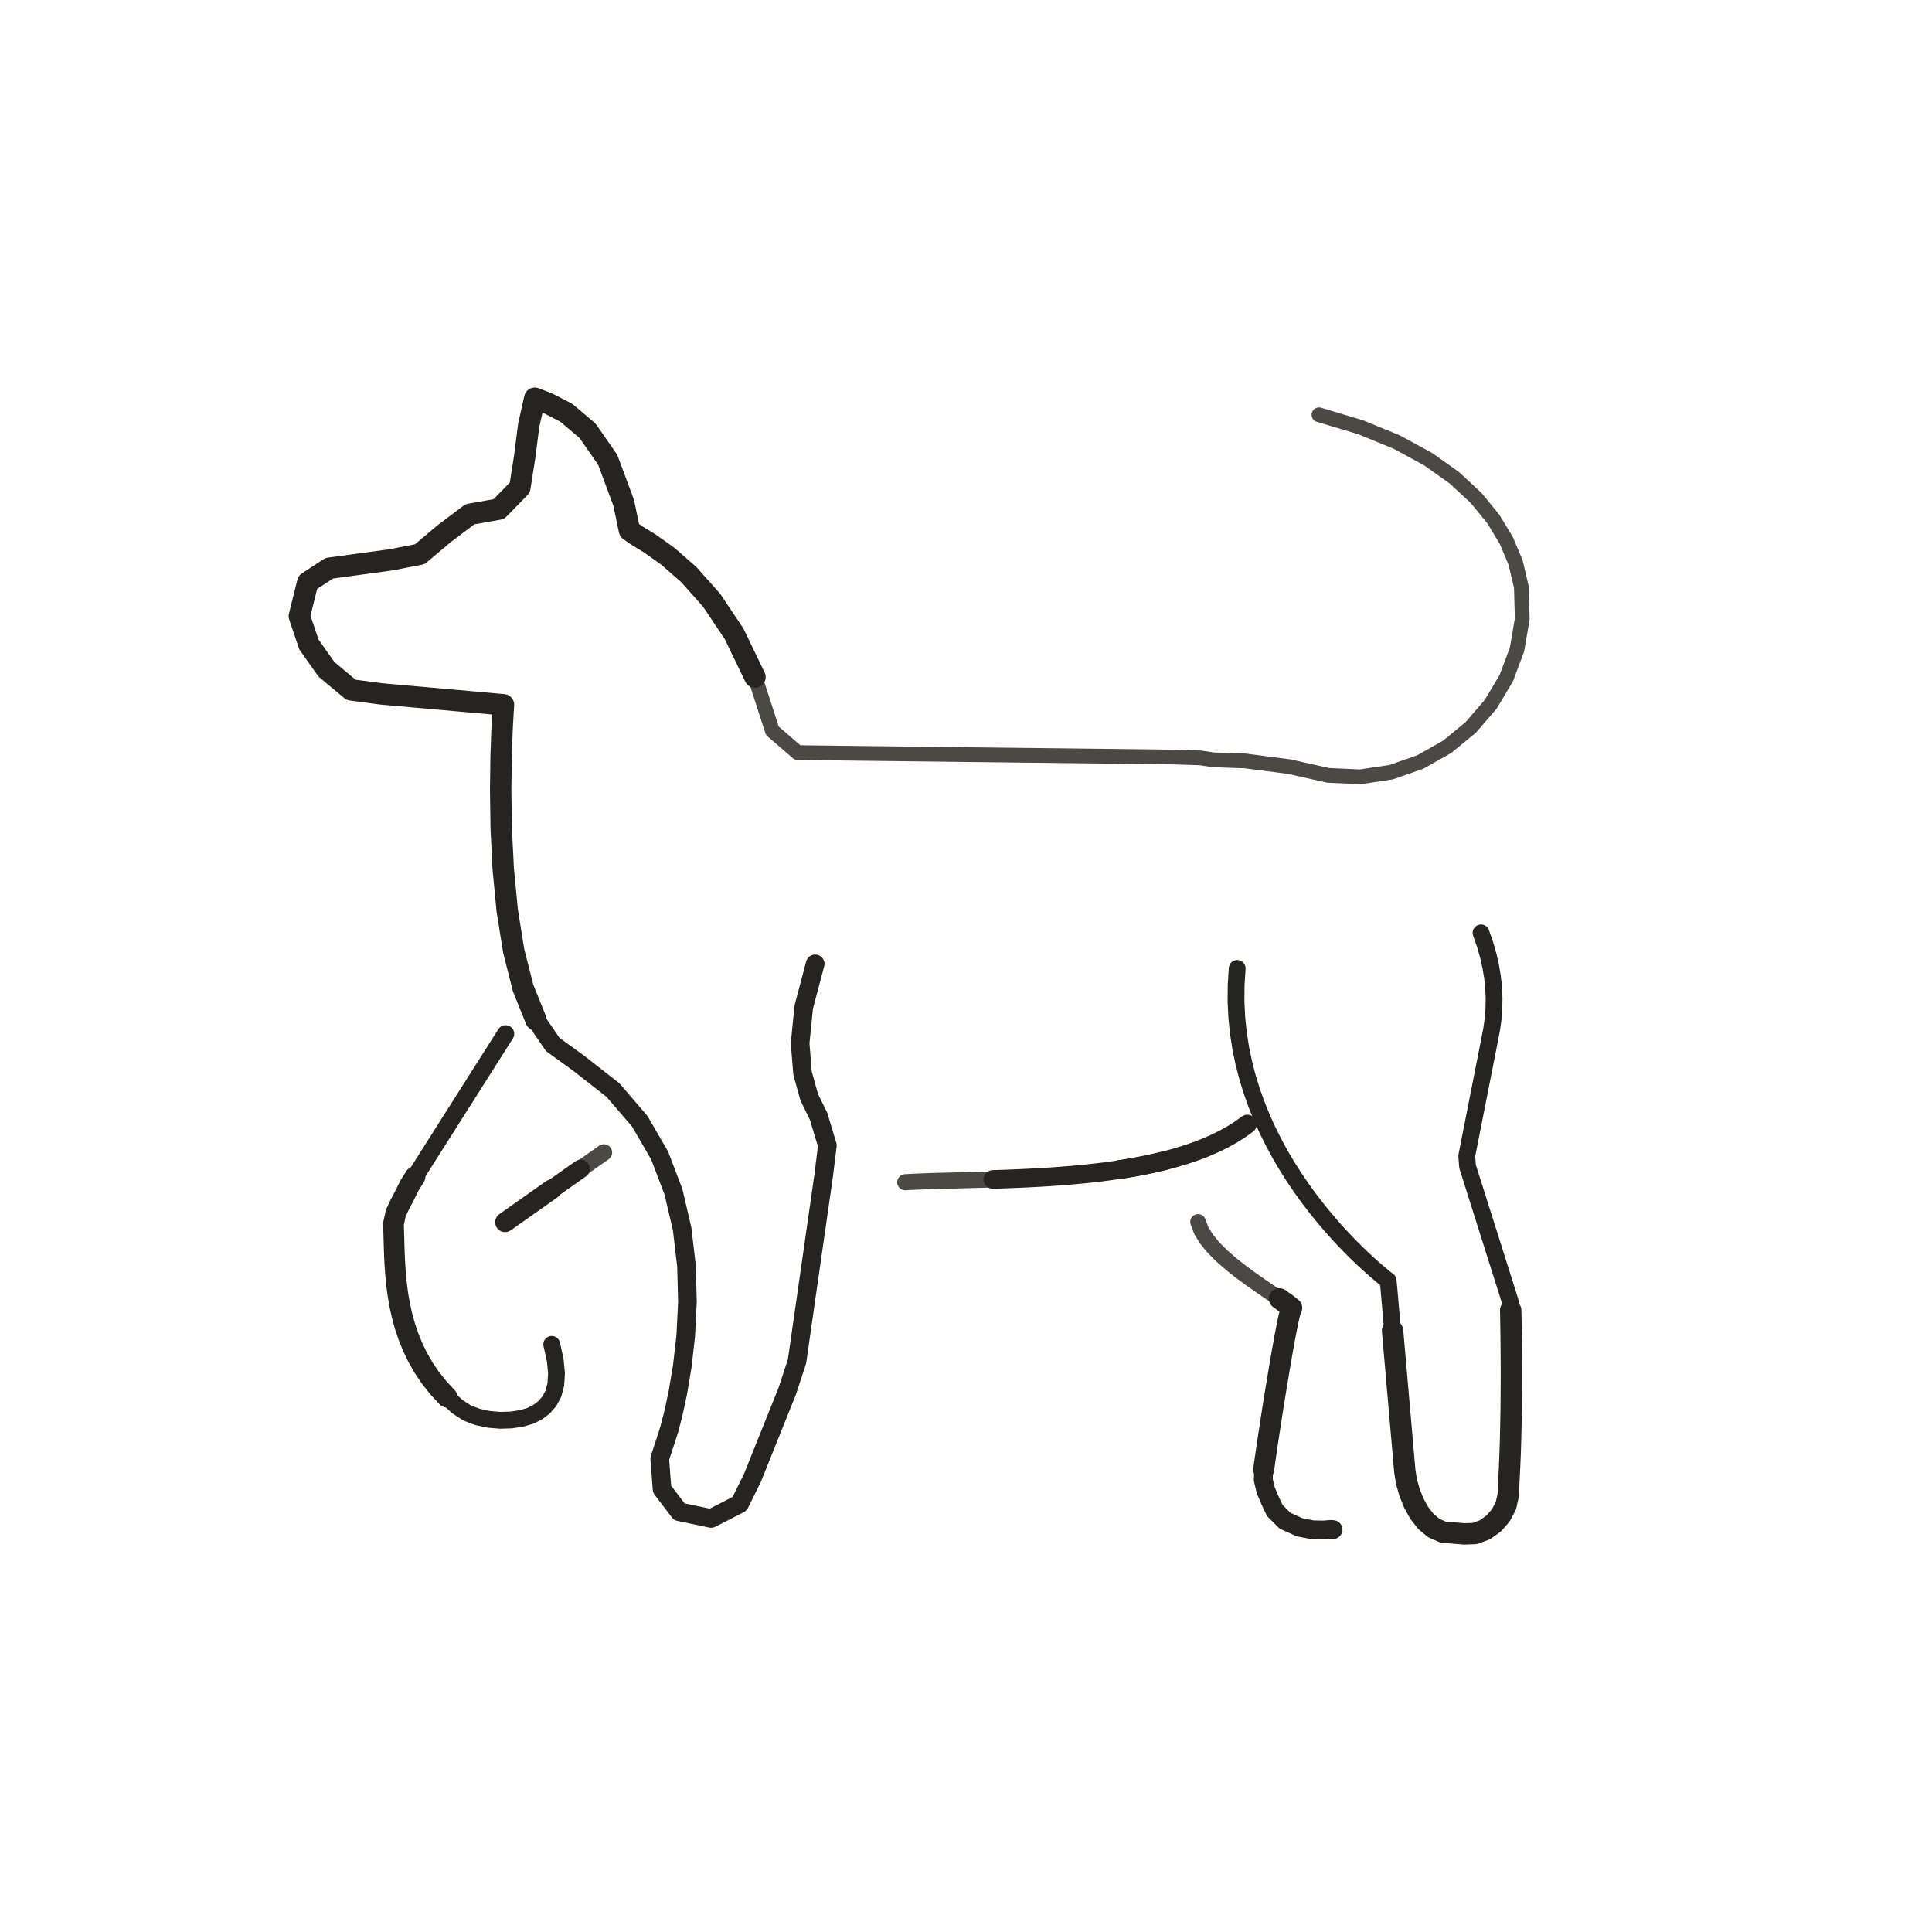
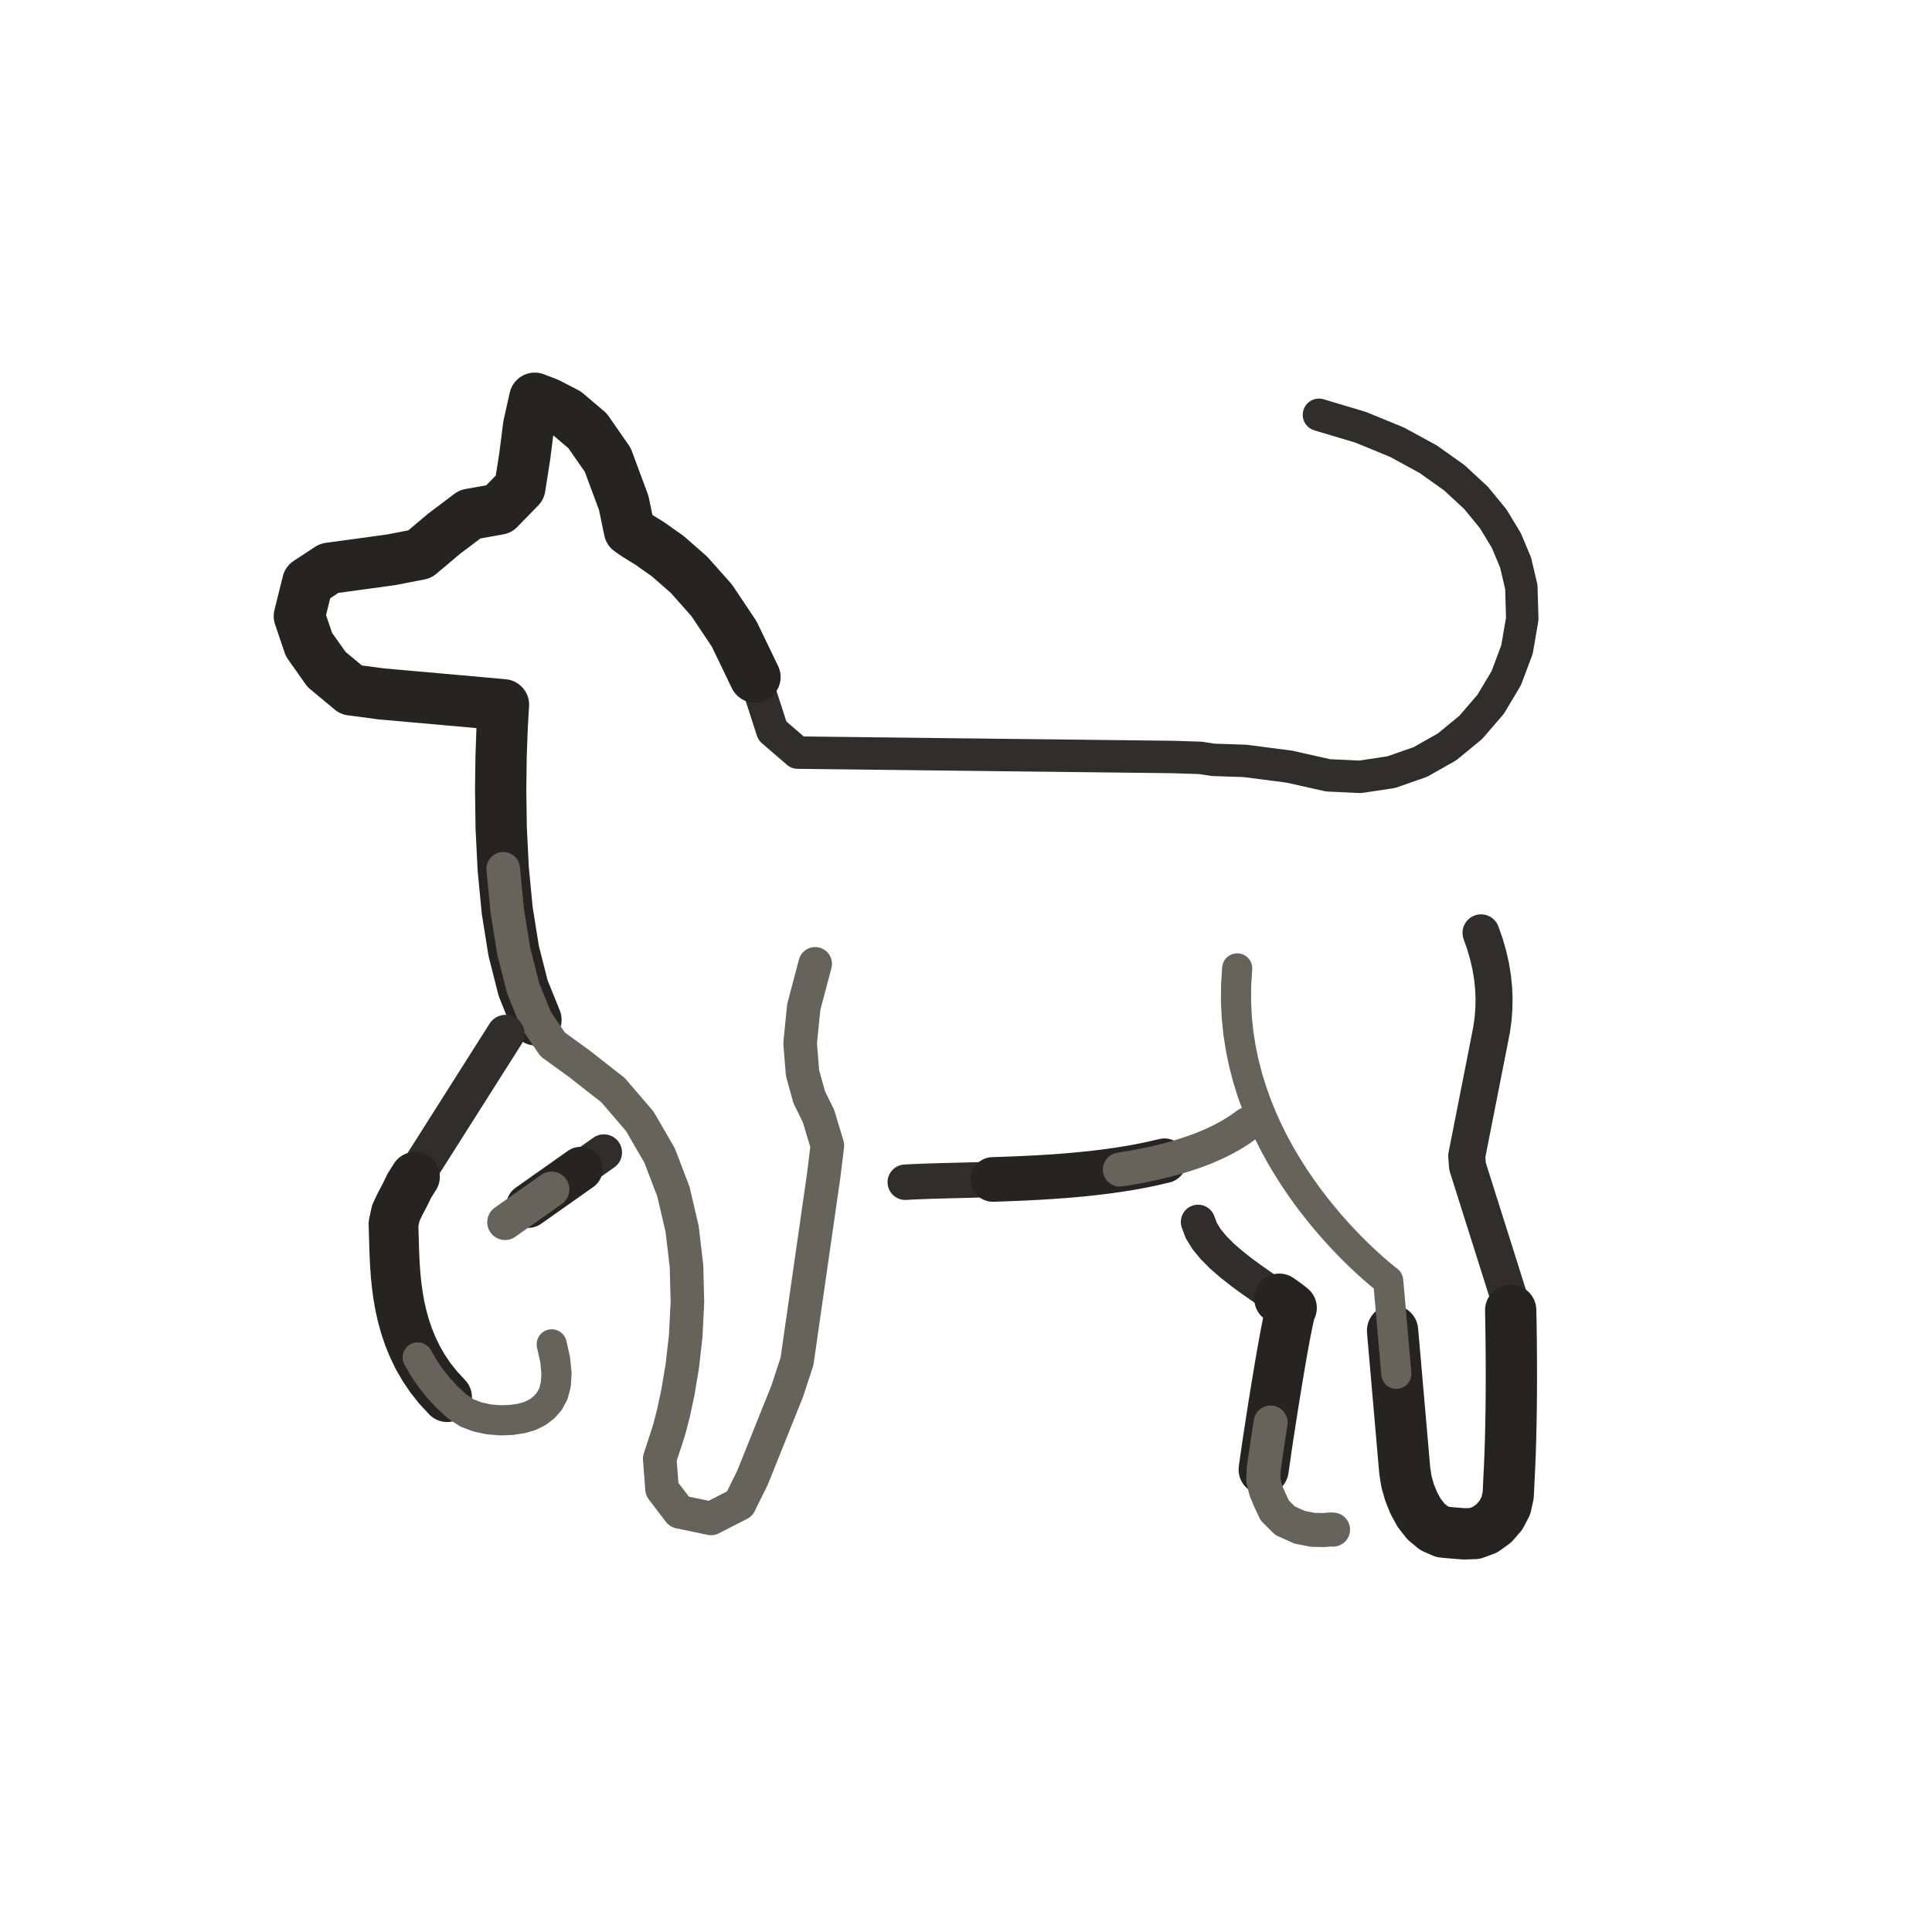
- <svg xmlns="http://www.w3.org/2000/svg" id="emoji" viewBox="-6 -6 84 84" data-castalia-style="sumi-e-ink-wash-v1" data-ink-stroke-system="tapered-v1" data-ink-coverage="complete" data-ink-pressure="loaded-middle-v1">
+ <svg xmlns="http://www.w3.org/2000/svg" id="emoji" viewBox="-6 -6 84 84" data-castalia-style="sumi-e-ink-wash-v1" data-ink-stroke-system="tapered-v1" data-ink-coverage="complete" data-ink-pressure="loaded-middle-v1" data-naturalist-construction="toddler-animal-botanical-anatomy-v1" data-toddler-review="animals-nature-complete-v1">
  <g id="line">
-     <path class="ink-stroke" data-ink-stroke="tapered" data-ink-role="line-source-tapered" data-ink-index="0" pathLength="1" d="M 58.393,34.559 L 58.566,35.055 L 58.706,35.541 L 58.814,36.019 L 58.892,36.489 L 58.940,36.951 L 58.959,37.407 L 58.951,37.857 L 58.917,38.302 L 58.856,38.742 L 58.772,39.180 L 58.681,39.642 L 58.590,40.104 L 58.499,40.565 L 58.408,41.027 L 58.317,41.489 L 58.226,41.950 L 58.135,42.412 L 58.044,42.874 L 57.953,43.335 L 57.862,43.797 L 57.771,44.259 L 57.806,44.713 L 57.948,45.162 L 58.090,45.611 L 58.231,46.059 L 58.373,46.508 L 58.515,46.957 L 58.657,47.406 L 58.799,47.854 L 58.941,48.303 L 59.082,48.752 L 59.224,49.200 L 59.366,49.649 L 59.508,50.098 L 59.650,50.546 L 59.675,50.654 L 59.678,50.771 L 59.682,50.969 L 59.688,51.240 L 59.694,51.579 L 59.700,51.978 L 59.705,52.431" fill="none" stroke="#262421" stroke-width="0.73" stroke-linecap="round" stroke-linejoin="round" />
-     <path class="ink-stroke" data-ink-stroke="tapered" data-ink-role="line-source-tapered" data-ink-index="1" pathLength="1" d="M 59.682,50.969 L 59.688,51.240 L 59.694,51.579 L 59.700,51.978 L 59.705,52.431 L 59.709,52.931 L 59.712,53.471 L 59.712,54.045 L 59.709,54.647 L 59.703,55.268 L 59.692,55.904 L 59.678,56.546 L 59.658,57.189 L 59.632,57.826 L 59.600,58.450 L 59.575,59.004 L 59.477,59.454 L 59.259,59.875 L 58.945,60.237 L 58.557,60.513 L 58.120,60.674 L 57.658,60.690 L 57.189,60.652 L 56.738,60.612 L 56.340,60.437 L 55.996,60.150 L 55.705,59.778 L 55.468,59.347 L 55.282,58.882 L 55.149,58.411 L 55.077,57.949 L 55.036,57.481 L 54.996,57.012 L 54.955,56.543 L 54.914,56.074 L 54.873,55.605 L 54.832,55.137 L 54.791,54.668 L 54.750,54.199 L 54.710,53.730 L 54.669,53.261 L 54.628,52.793 L 54.587,52.324 L 54.546,51.855" fill="none" stroke="#262421" stroke-width="0.93" stroke-linecap="round" stroke-linejoin="round" />
-     <path class="ink-stroke" data-ink-stroke="tapered" data-ink-role="line-source-tapered" data-ink-index="2" pathLength="1" d="M 54.710,53.730 L 54.669,53.261 L 54.628,52.793 L 54.587,52.324 L 54.546,51.855 L 54.505,51.386 L 54.465,50.917 L 54.424,50.449 L 54.383,49.980 L 54.354,49.680 L 54.321,49.655 L 54.252,49.601 L 54.149,49.519 L 54.016,49.409 L 53.853,49.271 L 53.665,49.107 L 53.453,48.916 L 53.220,48.699 L 52.968,48.457 L 52.700,48.189 L 52.418,47.896 L 52.125,47.580 L 51.823,47.239 L 51.516,46.875 L 51.204,46.488 L 50.891,46.079 L 50.580,45.647 L 50.272,45.194 L 49.970,44.720 L 49.677,44.225 L 49.395,43.710 L 49.127,43.174 L 48.875,42.620 L 48.642,42.046 L 48.430,41.454 L 48.241,40.844 L 48.079,40.216 L 47.945,39.572 L 47.842,38.910 L 47.773,38.232 L 47.739,37.538 L 47.745,36.829 L 47.791,36.105" fill="none" stroke="#262421" stroke-width="0.73" stroke-linecap="round" stroke-linejoin="round" />
-     <path class="ink-stroke" data-ink-stroke="tapered" data-ink-role="line-source-tapered" data-ink-index="3" pathLength="1" d="M 33.359,45.401 L 33.718,45.382 L 34.096,45.366 L 34.491,45.352 L 34.903,45.340 L 35.331,45.329 L 35.772,45.318 L 36.226,45.306 L 36.692,45.294 L 37.167,45.280 L 37.651,45.264 L 38.143,45.245 L 38.641,45.223 L 39.143,45.197" fill="none" stroke="#4a4943" stroke-width="0.70" stroke-linecap="round" stroke-linejoin="round" />
-     <path class="ink-stroke" data-ink-stroke="tapered" data-ink-role="line-source-tapered" data-ink-index="4" pathLength="1" d="M 37.167,45.280 L 37.651,45.264 L 38.143,45.245 L 38.641,45.223 L 39.143,45.197 L 39.650,45.166 L 40.158,45.130 L 40.668,45.088 L 41.177,45.040 L 41.685,44.984 L 42.190,44.921 L 42.691,44.849 L 43.186,44.769 L 43.675,44.679 L 44.155,44.578 L 44.627,44.467" fill="none" stroke="#262421" stroke-width="0.81" stroke-linecap="round" stroke-linejoin="round" />
-     <path class="ink-stroke" data-ink-stroke="tapered" data-ink-role="line-source-tapered" data-ink-index="5" pathLength="1" d="M 42.691,44.849 L 43.186,44.769 L 43.675,44.679 L 44.155,44.578 L 44.627,44.467 L 45.087,44.344 L 45.536,44.209 L 45.971,44.062 L 46.392,43.901 L 46.797,43.726 L 47.185,43.537 L 47.555,43.332 L 47.905,43.112 L 48.234,42.875" fill="none" stroke="#262421" stroke-width="0.82" stroke-linecap="round" stroke-linejoin="round" />
-     <path class="ink-stroke" data-ink-stroke="tapered" data-ink-role="line-source-tapered" data-ink-index="6" pathLength="1" d="M 51.346,12.035 L 53.160,12.578 L 54.739,13.226 L 56.094,13.964 L 57.236,14.776 L 58.176,15.647 L 58.925,16.561 L 59.494,17.503 L 59.895,18.458 L 60.145,19.522 L 60.185,20.907 L 59.957,22.237 L 59.490,23.485 L 58.809,24.625 L 57.941,25.630 L 56.913,26.474 L 55.753,27.130 L 54.486,27.573 L 53.140,27.775 L 51.741,27.710 L 50.059,27.332 L 48.133,27.083 L 46.758,27.037 L 46.188,26.951 L 44.985,26.913 L 43.626,26.897 L 42.267,26.881 L 40.909,26.865 L 39.550,26.849 L 38.191,26.834 L 36.833,26.818 L 35.474,26.802 L 34.115,26.786 L 32.756,26.770 L 31.398,26.754 L 30.039,26.738 L 28.680,26.722 L 27.581,25.774 L 26.825,23.439 L 25.921,21.564 L 24.941,20.098 L 23.955,18.988 L 23.034,18.182" fill="none" stroke="#4a4943" stroke-width="0.64" stroke-linecap="round" stroke-linejoin="round" />
-     <path class="ink-stroke" data-ink-stroke="tapered" data-ink-role="line-source-tapered" data-ink-index="7" pathLength="1" d="M 26.825,23.439 L 25.921,21.564 L 24.941,20.098 L 23.955,18.988 L 23.034,18.182 L 22.248,17.626 L 21.669,17.270 L 21.367,17.060 L 21.118,15.863 L 20.422,13.992 L 19.545,12.730 L 18.630,11.953 L 17.819,11.533 L 17.251,11.315 L 16.985,12.502 L 16.814,13.850 L 16.602,15.199 L 15.688,16.136 L 14.432,16.359 L 13.313,17.202 L 12.251,18.097 L 11.006,18.339 L 9.660,18.523 L 8.314,18.706 L 7.381,19.318 L 7.015,20.790 L 7.433,22.024 L 8.197,23.105 L 9.267,23.995 L 10.584,24.170 L 11.938,24.290 L 13.291,24.410 L 14.645,24.530 L 15.891,24.643 L 15.870,24.950 L 15.828,25.727 L 15.787,26.884 L 15.768,28.336 L 15.791,29.995 L 15.879,31.774 L 16.053,33.585 L 16.334,35.342 L 16.743,36.957 L 17.302,38.343" fill="none" stroke="#262421" stroke-width="0.93" stroke-linecap="round" stroke-linejoin="round" />
-     <path class="ink-stroke" data-ink-stroke="tapered" data-ink-role="line-source-tapered" data-ink-index="8" pathLength="1" d="M 15.879,31.774 L 16.053,33.585 L 16.334,35.342 L 16.743,36.957 L 17.302,38.343 L 18.032,39.412 L 19.161,40.228 L 20.655,41.398 L 21.815,42.750 L 22.678,44.237 L 23.280,45.813 L 23.658,47.433 L 23.848,49.049 L 23.888,50.616 L 23.814,52.088 L 23.662,53.418 L 23.470,54.560 L 23.274,55.469 L 23.111,56.098 L 23.018,56.401 L 22.684,57.420 L 22.785,58.744 L 23.536,59.730 L 24.916,60.019 L 26.156,59.384 L 26.715,58.254 L 27.221,56.993 L 27.727,55.732 L 28.233,54.471 L 28.653,53.187 L 28.846,51.842 L 29.039,50.497 L 29.232,49.152 L 29.425,47.807 L 29.618,46.462 L 29.811,45.117 L 29.973,43.805 L 29.588,42.528 L 29.185,41.707 L 28.893,40.658 L 28.788,39.357 L 28.946,37.781 L 29.443,35.906" fill="none" stroke="#262421" stroke-width="0.81" stroke-linecap="round" stroke-linejoin="round" />
-     <path class="ink-stroke" data-ink-stroke="tapered" data-ink-role="line-source-tapered" data-ink-index="9" pathLength="1" d="M 15.983,38.948 L 15.737,39.336 L 15.491,39.725 L 15.244,40.113 L 14.998,40.502 L 14.752,40.890 L 14.506,41.279 L 14.260,41.667 L 14.013,42.056 L 13.767,42.444 L 13.521,42.832 L 13.275,43.221 L 13.029,43.609 L 12.782,43.998 L 12.536,44.386 L 12.290,44.775 L 12.044,45.163 L 11.798,45.552 L 11.607,45.946 L 11.403,46.332 L 11.210,46.738" fill="none" stroke="#262421" stroke-width="0.75" stroke-linecap="round" stroke-linejoin="round" />
-     <path class="ink-stroke" data-ink-stroke="tapered" data-ink-role="line-source-tapered" data-ink-index="10" pathLength="1" d="M 12.044,45.163 L 11.798,45.552 L 11.607,45.946 L 11.403,46.332 L 11.210,46.738 L 11.108,47.206 L 11.119,47.611 L 11.129,47.941 L 11.139,48.295 L 11.153,48.668 L 11.174,49.060 L 11.204,49.468 L 11.247,49.889 L 11.305,50.321 L 11.383,50.762 L 11.482,51.209 L 11.607,51.661 L 11.760,52.115 L 11.944,52.568 L 12.162,53.019 L 12.417,53.464 L 12.713,53.902 L 13.053,54.330 L 13.439,54.747" fill="none" stroke="#262421" stroke-width="0.90" stroke-linecap="round" stroke-linejoin="round" />
-     <path class="ink-stroke" data-ink-stroke="tapered" data-ink-role="line-source-tapered" data-ink-index="11" pathLength="1" d="M 12.162,53.019 L 12.417,53.464 L 12.713,53.902 L 13.053,54.330 L 13.439,54.747 L 13.875,55.149 L 14.311,55.436 L 14.768,55.608 L 15.255,55.712 L 15.748,55.753 L 16.226,55.738 L 16.667,55.672 L 17.049,55.562 L 17.367,55.404 L 17.650,55.191 L 17.884,54.926 L 18.059,54.598 L 18.166,54.196 L 18.196,53.712 L 18.140,53.133 L 17.988,52.450" fill="none" stroke="#262421" stroke-width="0.73" stroke-linecap="round" stroke-linejoin="round" />
-     <path class="ink-stroke" data-ink-stroke="tapered" data-ink-role="line-source-tapered" data-ink-index="12" pathLength="1" d="M 20.255,44.109 L 20.002,44.287 L 19.750,44.465 L 19.497,44.644 L 19.244,44.822 L 18.991,45.000 L 18.739,45.178 L 18.486,45.357 L 18.233,45.535" fill="none" stroke="#4a4943" stroke-width="0.72" stroke-linecap="round" stroke-linejoin="round" />
-     <path class="ink-stroke" data-ink-stroke="tapered" data-ink-role="line-source-tapered" data-ink-index="13" pathLength="1" d="M 19.244,44.822 L 18.991,45.000 L 18.739,45.178 L 18.486,45.357 L 18.233,45.535 L 17.981,45.713 L 17.728,45.891 L 17.475,46.070 L 17.223,46.248 L 16.970,46.426" fill="none" stroke="#262421" stroke-width="0.80" stroke-linecap="round" stroke-linejoin="round" />
-     <path class="ink-stroke" data-ink-stroke="tapered" data-ink-role="line-source-tapered" data-ink-index="14" pathLength="1" d="M 17.981,45.713 L 17.728,45.891 L 17.475,46.070 L 17.223,46.248 L 16.970,46.426 L 16.717,46.604 L 16.464,46.783 L 16.212,46.961 L 15.959,47.139" fill="none" stroke="#262421" stroke-width="0.86" stroke-linecap="round" stroke-linejoin="round" />
-     <path class="ink-stroke" data-ink-stroke="tapered" data-ink-role="line-source-tapered" data-ink-index="15" pathLength="1" d="M 46.090,47.128 L 46.230,47.502 L 46.460,47.876 L 46.765,48.246 L 47.127,48.609 L 47.532,48.962 L 47.963,49.302 L 48.404,49.625 L 48.838,49.929 L 49.249,50.209 L 49.622,50.463 L 49.940,50.688 L 50.163,50.864 L 50.124,50.942 L 50.069,51.139" fill="none" stroke="#4a4943" stroke-width="0.68" stroke-linecap="round" stroke-linejoin="round" />
-     <path class="ink-stroke" data-ink-stroke="tapered" data-ink-role="line-source-tapered" data-ink-index="16" pathLength="1" d="M 49.622,50.463 L 49.940,50.688 L 50.163,50.864 L 50.124,50.942 L 50.069,51.139 L 50.001,51.439 L 49.923,51.829 L 49.835,52.294 L 49.741,52.820 L 49.642,53.391 L 49.541,53.995 L 49.439,54.615 L 49.339,55.239 L 49.244,55.851 L 49.154,56.436 L 49.072,56.982 L 49.001,57.473 L 48.942,57.894" fill="none" stroke="#262421" stroke-width="0.91" stroke-linecap="round" stroke-linejoin="round" />
-     <path class="ink-stroke" data-ink-stroke="tapered" data-ink-role="line-source-tapered" data-ink-index="17" pathLength="1" d="M 49.244,55.851 L 49.154,56.436 L 49.072,56.982 L 49.001,57.473 L 48.942,57.894 L 48.925,58.347 L 49.037,58.806 L 49.225,59.248 L 49.426,59.673 L 49.872,60.118 L 50.505,60.403 L 51.083,60.515 L 51.554,60.523 L 51.863,60.497 L 51.958,60.505" fill="none" stroke="#262421" stroke-width="0.82" stroke-linecap="round" stroke-linejoin="round" />
+     <path class="ink-stroke" data-ink-stroke="tapered" data-ink-role="line-source-tapered" data-ink-index="0" pathLength="1" d="M 58.393,34.559 L 58.566,35.055 L 58.706,35.541 L 58.814,36.019 L 58.892,36.489 L 58.940,36.951 L 58.959,37.407 L 58.951,37.857 L 58.917,38.302 L 58.856,38.742 L 58.772,39.180 L 58.681,39.642 L 58.590,40.104 L 58.499,40.565 L 58.408,41.027 L 58.317,41.489 L 58.226,41.950 L 58.135,42.412 L 58.044,42.874 L 57.953,43.335 L 57.862,43.797 L 57.771,44.259 L 57.806,44.713 L 57.948,45.162 L 58.090,45.611 L 58.231,46.059 L 58.373,46.508 L 58.515,46.957 L 58.657,47.406 L 58.799,47.854 L 58.941,48.303 L 59.082,48.752 L 59.224,49.200 L 59.366,49.649 L 59.508,50.098 L 59.650,50.546 L 59.675,50.654 L 59.678,50.771 L 59.682,50.969 L 59.688,51.240 L 59.694,51.579 L 59.700,51.978 L 59.705,52.431" fill="none" stroke="#302e2a" stroke-width="1.61" stroke-linecap="round" stroke-linejoin="round" data-animal-source-width="0.73" data-ink-brush-pass="loaded-contour-v2" data-toddler-clarity="defining-animal-botanical-anatomy-v1" />
+     <path class="ink-stroke" data-ink-stroke="tapered" data-ink-role="line-source-tapered" data-ink-index="1" pathLength="1" d="M 59.682,50.969 L 59.688,51.240 L 59.694,51.579 L 59.700,51.978 L 59.705,52.431 L 59.709,52.931 L 59.712,53.471 L 59.712,54.045 L 59.709,54.647 L 59.703,55.268 L 59.692,55.904 L 59.678,56.546 L 59.658,57.189 L 59.632,57.826 L 59.600,58.450 L 59.575,59.004 L 59.477,59.454 L 59.259,59.875 L 58.945,60.237 L 58.557,60.513 L 58.120,60.674 L 57.658,60.690 L 57.189,60.652 L 56.738,60.612 L 56.340,60.437 L 55.996,60.150 L 55.705,59.778 L 55.468,59.347 L 55.282,58.882 L 55.149,58.411 L 55.077,57.949 L 55.036,57.481 L 54.996,57.012 L 54.955,56.543 L 54.914,56.074 L 54.873,55.605 L 54.832,55.137 L 54.791,54.668 L 54.750,54.199 L 54.710,53.730 L 54.669,53.261 L 54.628,52.793 L 54.587,52.324 L 54.546,51.855" fill="none" stroke="#262421" stroke-width="2.23" stroke-linecap="round" stroke-linejoin="round" data-animal-source-width="0.93" data-ink-brush-pass="loaded-contour-v2" data-toddler-clarity="defining-animal-botanical-anatomy-v1" />
+     <path class="ink-stroke" data-ink-stroke="tapered" data-ink-role="line-source-tapered" data-ink-index="2" pathLength="1" d="M 54.710,53.730 L 54.669,53.261 L 54.628,52.793 L 54.587,52.324 L 54.546,51.855 L 54.505,51.386 L 54.465,50.917 L 54.424,50.449 L 54.383,49.980 L 54.354,49.680 L 54.321,49.655 L 54.252,49.601 L 54.149,49.519 L 54.016,49.409 L 53.853,49.271 L 53.665,49.107 L 53.453,48.916 L 53.220,48.699 L 52.968,48.457 L 52.700,48.189 L 52.418,47.896 L 52.125,47.580 L 51.823,47.239 L 51.516,46.875 L 51.204,46.488 L 50.891,46.079 L 50.580,45.647 L 50.272,45.194 L 49.970,44.720 L 49.677,44.225 L 49.395,43.710 L 49.127,43.174 L 48.875,42.620 L 48.642,42.046 L 48.430,41.454 L 48.241,40.844 L 48.079,40.216 L 47.945,39.572 L 47.842,38.910 L 47.773,38.232 L 47.739,37.538 L 47.745,36.829 L 47.791,36.105" fill="none" stroke="#66635b" stroke-width="1.31" stroke-linecap="round" stroke-linejoin="round" data-animal-source-width="0.73" data-ink-brush-pass="dry-edge-v2" data-toddler-clarity="defining-animal-botanical-anatomy-v1" />
+     <path class="ink-stroke" data-ink-stroke="tapered" data-ink-role="line-source-tapered" data-ink-index="3" pathLength="1" d="M 33.359,45.401 L 33.718,45.382 L 34.096,45.366 L 34.491,45.352 L 34.903,45.340 L 35.331,45.329 L 35.772,45.318 L 36.226,45.306 L 36.692,45.294 L 37.167,45.280 L 37.651,45.264 L 38.143,45.245 L 38.641,45.223 L 39.143,45.197" fill="none" stroke="#302e2a" stroke-width="1.54" stroke-linecap="round" stroke-linejoin="round" data-animal-source-width="0.70" data-ink-brush-pass="loaded-contour-v2" data-toddler-clarity="defining-animal-botanical-anatomy-v1" />
+     <path class="ink-stroke" data-ink-stroke="tapered" data-ink-role="line-source-tapered" data-ink-index="4" pathLength="1" d="M 37.167,45.280 L 37.651,45.264 L 38.143,45.245 L 38.641,45.223 L 39.143,45.197 L 39.650,45.166 L 40.158,45.130 L 40.668,45.088 L 41.177,45.040 L 41.685,44.984 L 42.190,44.921 L 42.691,44.849 L 43.186,44.769 L 43.675,44.679 L 44.155,44.578 L 44.627,44.467" fill="none" stroke="#262421" stroke-width="1.94" stroke-linecap="round" stroke-linejoin="round" data-animal-source-width="0.81" data-ink-brush-pass="loaded-contour-v2" data-toddler-clarity="defining-animal-botanical-anatomy-v1" />
+     <path class="ink-stroke" data-ink-stroke="tapered" data-ink-role="line-source-tapered" data-ink-index="5" pathLength="1" d="M 42.691,44.849 L 43.186,44.769 L 43.675,44.679 L 44.155,44.578 L 44.627,44.467 L 45.087,44.344 L 45.536,44.209 L 45.971,44.062 L 46.392,43.901 L 46.797,43.726 L 47.185,43.537 L 47.555,43.332 L 47.905,43.112 L 48.234,42.875" fill="none" stroke="#66635b" stroke-width="1.48" stroke-linecap="round" stroke-linejoin="round" data-animal-source-width="0.82" data-ink-brush-pass="dry-edge-v2" data-toddler-clarity="defining-animal-botanical-anatomy-v1" />
+     <path class="ink-stroke" data-ink-stroke="tapered" data-ink-role="line-source-tapered" data-ink-index="6" pathLength="1" d="M 51.346,12.035 L 53.160,12.578 L 54.739,13.226 L 56.094,13.964 L 57.236,14.776 L 58.176,15.647 L 58.925,16.561 L 59.494,17.503 L 59.895,18.458 L 60.145,19.522 L 60.185,20.907 L 59.957,22.237 L 59.490,23.485 L 58.809,24.625 L 57.941,25.630 L 56.913,26.474 L 55.753,27.130 L 54.486,27.573 L 53.140,27.775 L 51.741,27.710 L 50.059,27.332 L 48.133,27.083 L 46.758,27.037 L 46.188,26.951 L 44.985,26.913 L 43.626,26.897 L 42.267,26.881 L 40.909,26.865 L 39.550,26.849 L 38.191,26.834 L 36.833,26.818 L 35.474,26.802 L 34.115,26.786 L 32.756,26.770 L 31.398,26.754 L 30.039,26.738 L 28.680,26.722 L 27.581,25.774 L 26.825,23.439 L 25.921,21.564 L 24.941,20.098 L 23.955,18.988 L 23.034,18.182" fill="none" stroke="#302e2a" stroke-width="1.41" stroke-linecap="round" stroke-linejoin="round" data-animal-source-width="0.64" data-ink-brush-pass="loaded-contour-v2" data-toddler-clarity="defining-animal-botanical-anatomy-v1" />
+     <path class="ink-stroke" data-ink-stroke="tapered" data-ink-role="line-source-tapered" data-ink-index="7" pathLength="1" d="M 26.825,23.439 L 25.921,21.564 L 24.941,20.098 L 23.955,18.988 L 23.034,18.182 L 22.248,17.626 L 21.669,17.270 L 21.367,17.060 L 21.118,15.863 L 20.422,13.992 L 19.545,12.730 L 18.630,11.953 L 17.819,11.533 L 17.251,11.315 L 16.985,12.502 L 16.814,13.850 L 16.602,15.199 L 15.688,16.136 L 14.432,16.359 L 13.313,17.202 L 12.251,18.097 L 11.006,18.339 L 9.660,18.523 L 8.314,18.706 L 7.381,19.318 L 7.015,20.790 L 7.433,22.024 L 8.197,23.105 L 9.267,23.995 L 10.584,24.170 L 11.938,24.290 L 13.291,24.410 L 14.645,24.530 L 15.891,24.643 L 15.870,24.950 L 15.828,25.727 L 15.787,26.884 L 15.768,28.336 L 15.791,29.995 L 15.879,31.774 L 16.053,33.585 L 16.334,35.342 L 16.743,36.957 L 17.302,38.343" fill="none" stroke="#262421" stroke-width="2.23" stroke-linecap="round" stroke-linejoin="round" data-animal-source-width="0.93" data-ink-brush-pass="loaded-contour-v2" data-toddler-clarity="defining-animal-botanical-anatomy-v1" />
+     <path class="ink-stroke" data-ink-stroke="tapered" data-ink-role="line-source-tapered" data-ink-index="8" pathLength="1" d="M 15.879,31.774 L 16.053,33.585 L 16.334,35.342 L 16.743,36.957 L 17.302,38.343 L 18.032,39.412 L 19.161,40.228 L 20.655,41.398 L 21.815,42.750 L 22.678,44.237 L 23.280,45.813 L 23.658,47.433 L 23.848,49.049 L 23.888,50.616 L 23.814,52.088 L 23.662,53.418 L 23.470,54.560 L 23.274,55.469 L 23.111,56.098 L 23.018,56.401 L 22.684,57.420 L 22.785,58.744 L 23.536,59.730 L 24.916,60.019 L 26.156,59.384 L 26.715,58.254 L 27.221,56.993 L 27.727,55.732 L 28.233,54.471 L 28.653,53.187 L 28.846,51.842 L 29.039,50.497 L 29.232,49.152 L 29.425,47.807 L 29.618,46.462 L 29.811,45.117 L 29.973,43.805 L 29.588,42.528 L 29.185,41.707 L 28.893,40.658 L 28.788,39.357 L 28.946,37.781 L 29.443,35.906" fill="none" stroke="#66635b" stroke-width="1.46" stroke-linecap="round" stroke-linejoin="round" data-animal-source-width="0.81" data-ink-brush-pass="dry-edge-v2" data-toddler-clarity="defining-animal-botanical-anatomy-v1" />
+     <path class="ink-stroke" data-ink-stroke="tapered" data-ink-role="line-source-tapered" data-ink-index="9" pathLength="1" d="M 15.983,38.948 L 15.737,39.336 L 15.491,39.725 L 15.244,40.113 L 14.998,40.502 L 14.752,40.890 L 14.506,41.279 L 14.260,41.667 L 14.013,42.056 L 13.767,42.444 L 13.521,42.832 L 13.275,43.221 L 13.029,43.609 L 12.782,43.998 L 12.536,44.386 L 12.290,44.775 L 12.044,45.163 L 11.798,45.552 L 11.607,45.946 L 11.403,46.332 L 11.210,46.738" fill="none" stroke="#302e2a" stroke-width="1.65" stroke-linecap="round" stroke-linejoin="round" data-animal-source-width="0.75" data-ink-brush-pass="loaded-contour-v2" data-toddler-clarity="defining-animal-botanical-anatomy-v1" />
+     <path class="ink-stroke" data-ink-stroke="tapered" data-ink-role="line-source-tapered" data-ink-index="10" pathLength="1" d="M 12.044,45.163 L 11.798,45.552 L 11.607,45.946 L 11.403,46.332 L 11.210,46.738 L 11.108,47.206 L 11.119,47.611 L 11.129,47.941 L 11.139,48.295 L 11.153,48.668 L 11.174,49.060 L 11.204,49.468 L 11.247,49.889 L 11.305,50.321 L 11.383,50.762 L 11.482,51.209 L 11.607,51.661 L 11.760,52.115 L 11.944,52.568 L 12.162,53.019 L 12.417,53.464 L 12.713,53.902 L 13.053,54.330 L 13.439,54.747" fill="none" stroke="#262421" stroke-width="2.16" stroke-linecap="round" stroke-linejoin="round" data-animal-source-width="0.90" data-ink-brush-pass="loaded-contour-v2" data-toddler-clarity="defining-animal-botanical-anatomy-v1" />
+     <path class="ink-stroke" data-ink-stroke="tapered" data-ink-role="line-source-tapered" data-ink-index="11" pathLength="1" d="M 12.162,53.019 L 12.417,53.464 L 12.713,53.902 L 13.053,54.330 L 13.439,54.747 L 13.875,55.149 L 14.311,55.436 L 14.768,55.608 L 15.255,55.712 L 15.748,55.753 L 16.226,55.738 L 16.667,55.672 L 17.049,55.562 L 17.367,55.404 L 17.650,55.191 L 17.884,54.926 L 18.059,54.598 L 18.166,54.196 L 18.196,53.712 L 18.140,53.133 L 17.988,52.450" fill="none" stroke="#66635b" stroke-width="1.31" stroke-linecap="round" stroke-linejoin="round" data-animal-source-width="0.73" data-ink-brush-pass="dry-edge-v2" data-toddler-clarity="defining-animal-botanical-anatomy-v1" />
+     <path class="ink-stroke" data-ink-stroke="tapered" data-ink-role="line-source-tapered" data-ink-index="12" pathLength="1" d="M 20.255,44.109 L 20.002,44.287 L 19.750,44.465 L 19.497,44.644 L 19.244,44.822 L 18.991,45.000 L 18.739,45.178 L 18.486,45.357 L 18.233,45.535" fill="none" stroke="#302e2a" stroke-width="1.58" stroke-linecap="round" stroke-linejoin="round" data-animal-source-width="0.72" data-ink-brush-pass="loaded-contour-v2" data-toddler-clarity="defining-animal-botanical-anatomy-v1" />
+     <path class="ink-stroke" data-ink-stroke="tapered" data-ink-role="line-source-tapered" data-ink-index="13" pathLength="1" d="M 19.244,44.822 L 18.991,45.000 L 18.739,45.178 L 18.486,45.357 L 18.233,45.535 L 17.981,45.713 L 17.728,45.891 L 17.475,46.070 L 17.223,46.248 L 16.970,46.426" fill="none" stroke="#262421" stroke-width="1.92" stroke-linecap="round" stroke-linejoin="round" data-animal-source-width="0.80" data-ink-brush-pass="loaded-contour-v2" data-toddler-clarity="defining-animal-botanical-anatomy-v1" />
+     <path class="ink-stroke" data-ink-stroke="tapered" data-ink-role="line-source-tapered" data-ink-index="14" pathLength="1" d="M 17.981,45.713 L 17.728,45.891 L 17.475,46.070 L 17.223,46.248 L 16.970,46.426 L 16.717,46.604 L 16.464,46.783 L 16.212,46.961 L 15.959,47.139" fill="none" stroke="#66635b" stroke-width="1.55" stroke-linecap="round" stroke-linejoin="round" data-animal-source-width="0.86" data-ink-brush-pass="dry-edge-v2" data-toddler-clarity="defining-animal-botanical-anatomy-v1" />
+     <path class="ink-stroke" data-ink-stroke="tapered" data-ink-role="line-source-tapered" data-ink-index="15" pathLength="1" d="M 46.090,47.128 L 46.230,47.502 L 46.460,47.876 L 46.765,48.246 L 47.127,48.609 L 47.532,48.962 L 47.963,49.302 L 48.404,49.625 L 48.838,49.929 L 49.249,50.209 L 49.622,50.463 L 49.940,50.688 L 50.163,50.864 L 50.124,50.942 L 50.069,51.139" fill="none" stroke="#302e2a" stroke-width="1.50" stroke-linecap="round" stroke-linejoin="round" data-animal-source-width="0.68" data-ink-brush-pass="loaded-contour-v2" data-toddler-clarity="defining-animal-botanical-anatomy-v1" />
+     <path class="ink-stroke" data-ink-stroke="tapered" data-ink-role="line-source-tapered" data-ink-index="16" pathLength="1" d="M 49.622,50.463 L 49.940,50.688 L 50.163,50.864 L 50.124,50.942 L 50.069,51.139 L 50.001,51.439 L 49.923,51.829 L 49.835,52.294 L 49.741,52.820 L 49.642,53.391 L 49.541,53.995 L 49.439,54.615 L 49.339,55.239 L 49.244,55.851 L 49.154,56.436 L 49.072,56.982 L 49.001,57.473 L 48.942,57.894" fill="none" stroke="#262421" stroke-width="2.18" stroke-linecap="round" stroke-linejoin="round" data-animal-source-width="0.91" data-ink-brush-pass="loaded-contour-v2" data-toddler-clarity="defining-animal-botanical-anatomy-v1" />
+     <path class="ink-stroke" data-ink-stroke="tapered" data-ink-role="line-source-tapered" data-ink-index="17" pathLength="1" d="M 49.244,55.851 L 49.154,56.436 L 49.072,56.982 L 49.001,57.473 L 48.942,57.894 L 48.925,58.347 L 49.037,58.806 L 49.225,59.248 L 49.426,59.673 L 49.872,60.118 L 50.505,60.403 L 51.083,60.515 L 51.554,60.523 L 51.863,60.497 L 51.958,60.505" fill="none" stroke="#66635b" stroke-width="1.48" stroke-linecap="round" stroke-linejoin="round" data-animal-source-width="0.82" data-ink-brush-pass="dry-edge-v2" data-toddler-clarity="defining-animal-botanical-anatomy-v1" />
  </g>
</svg>
